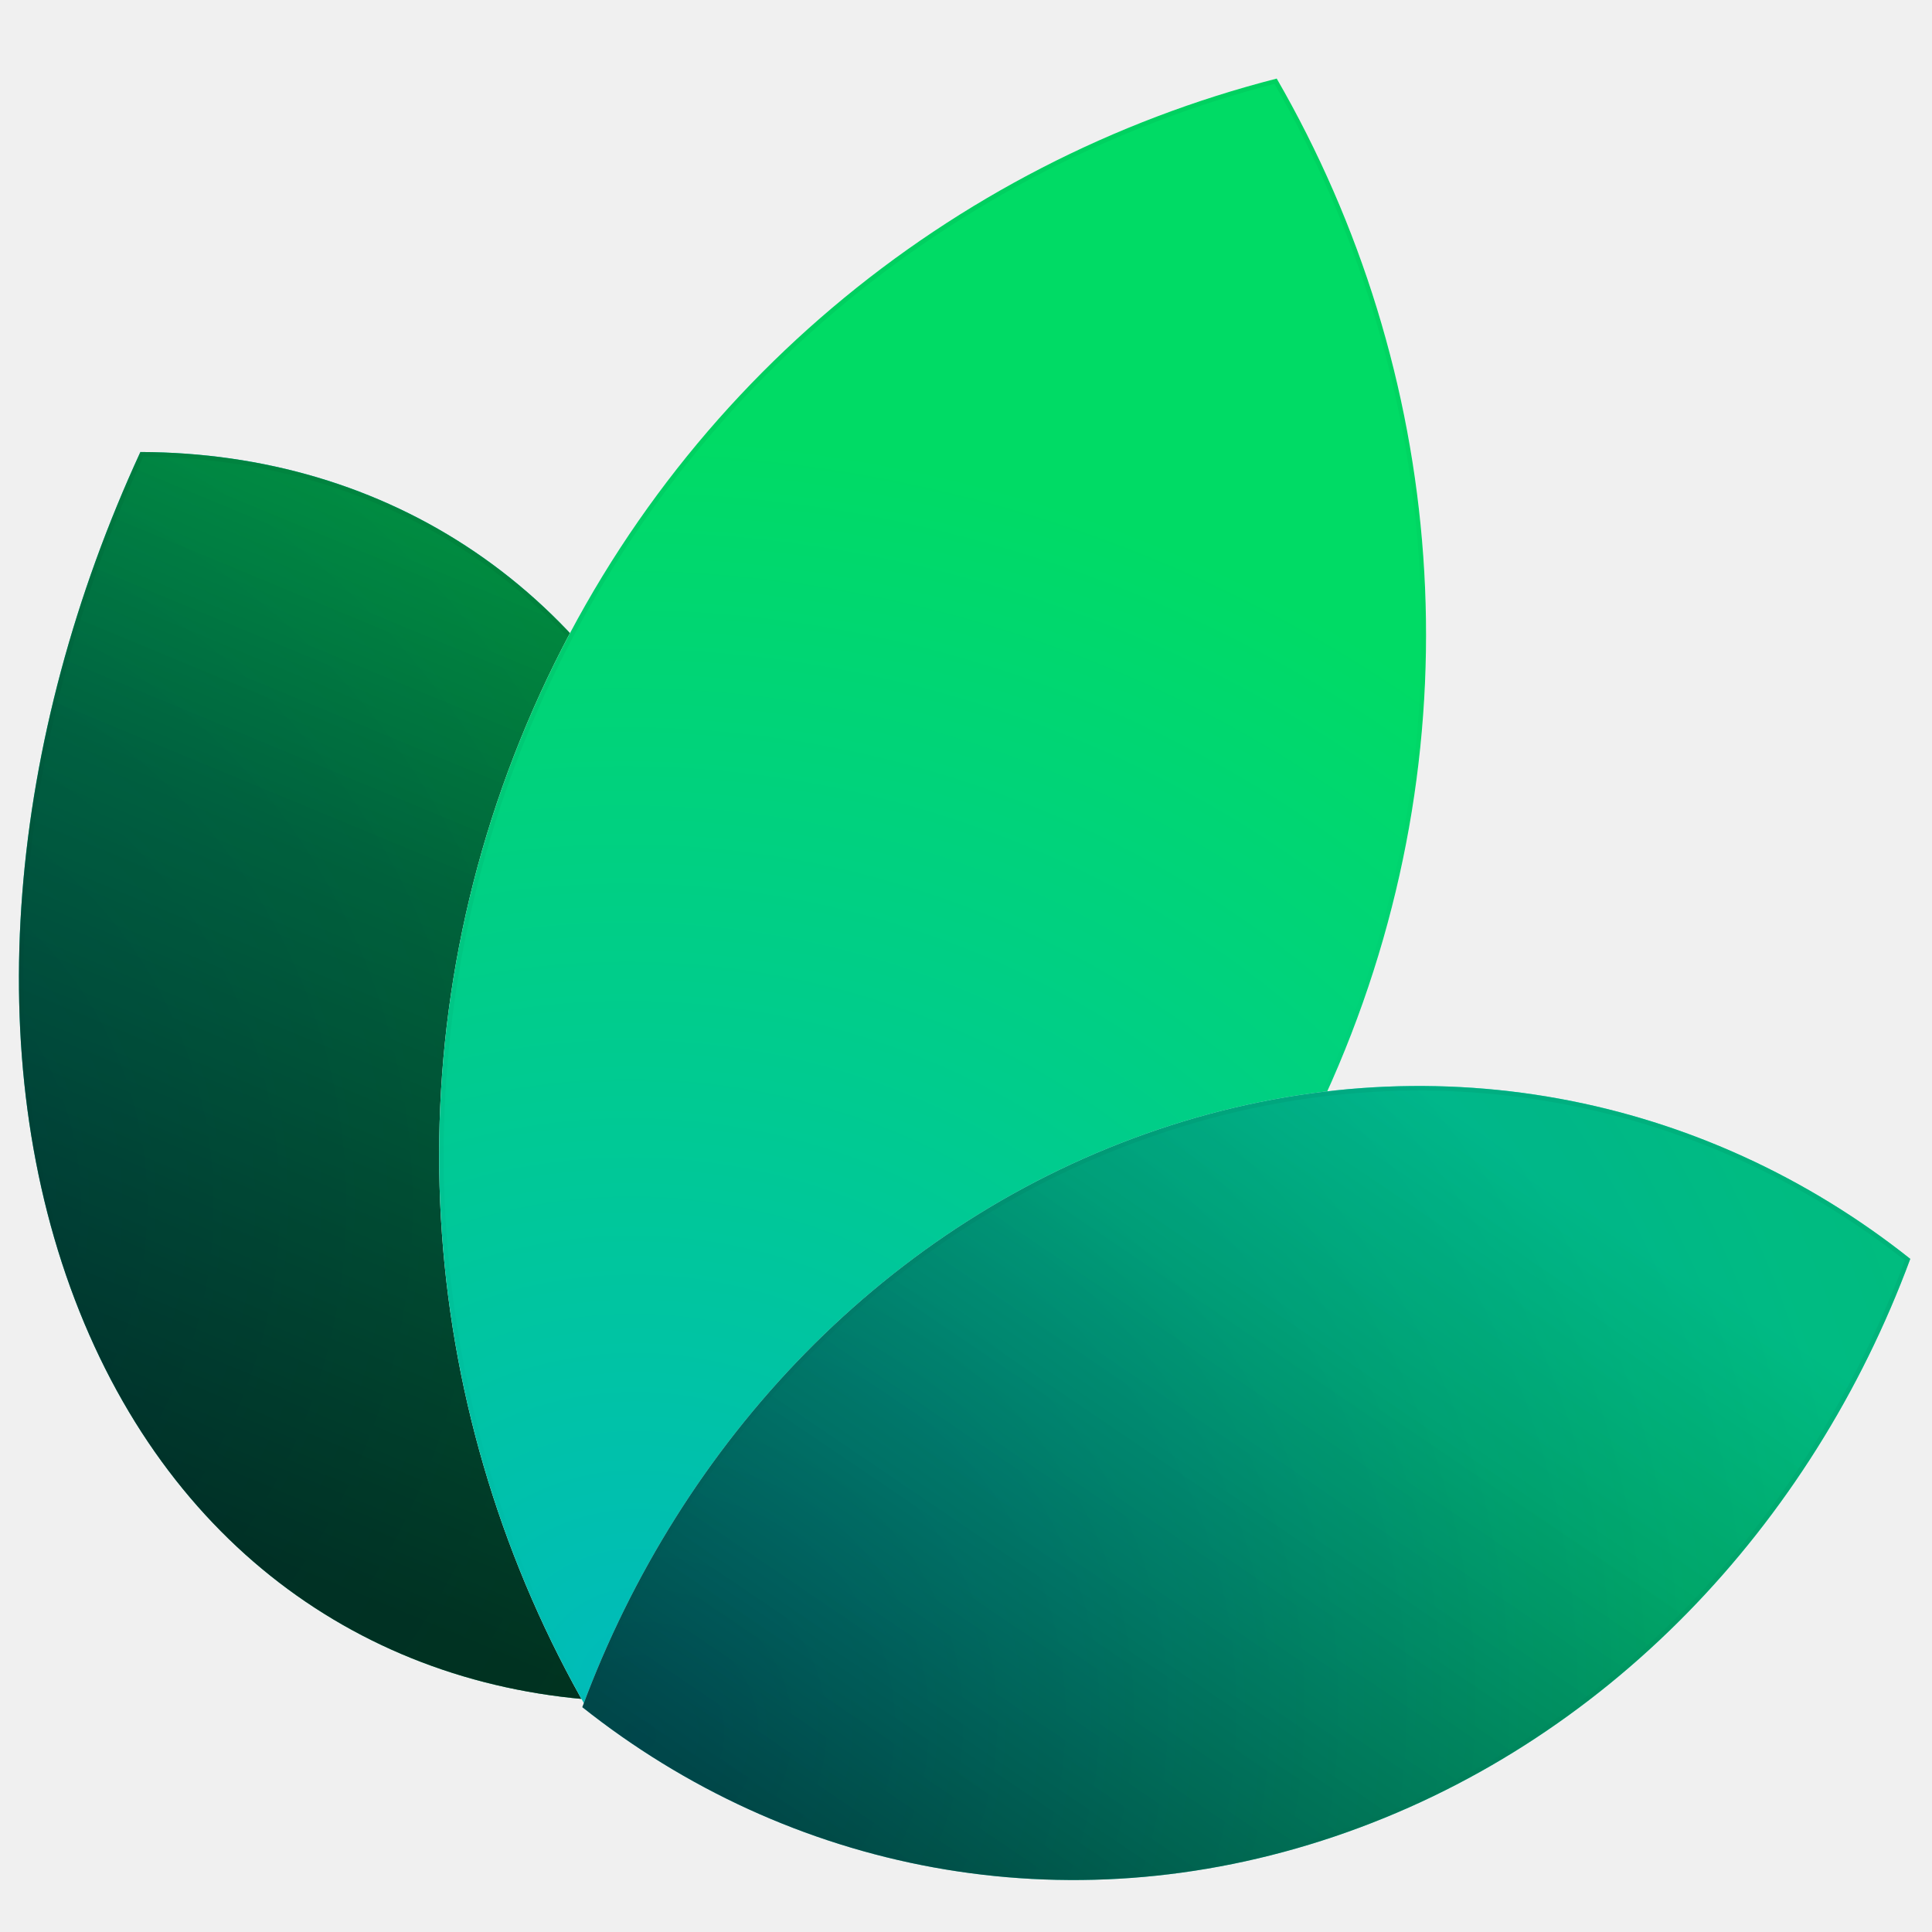
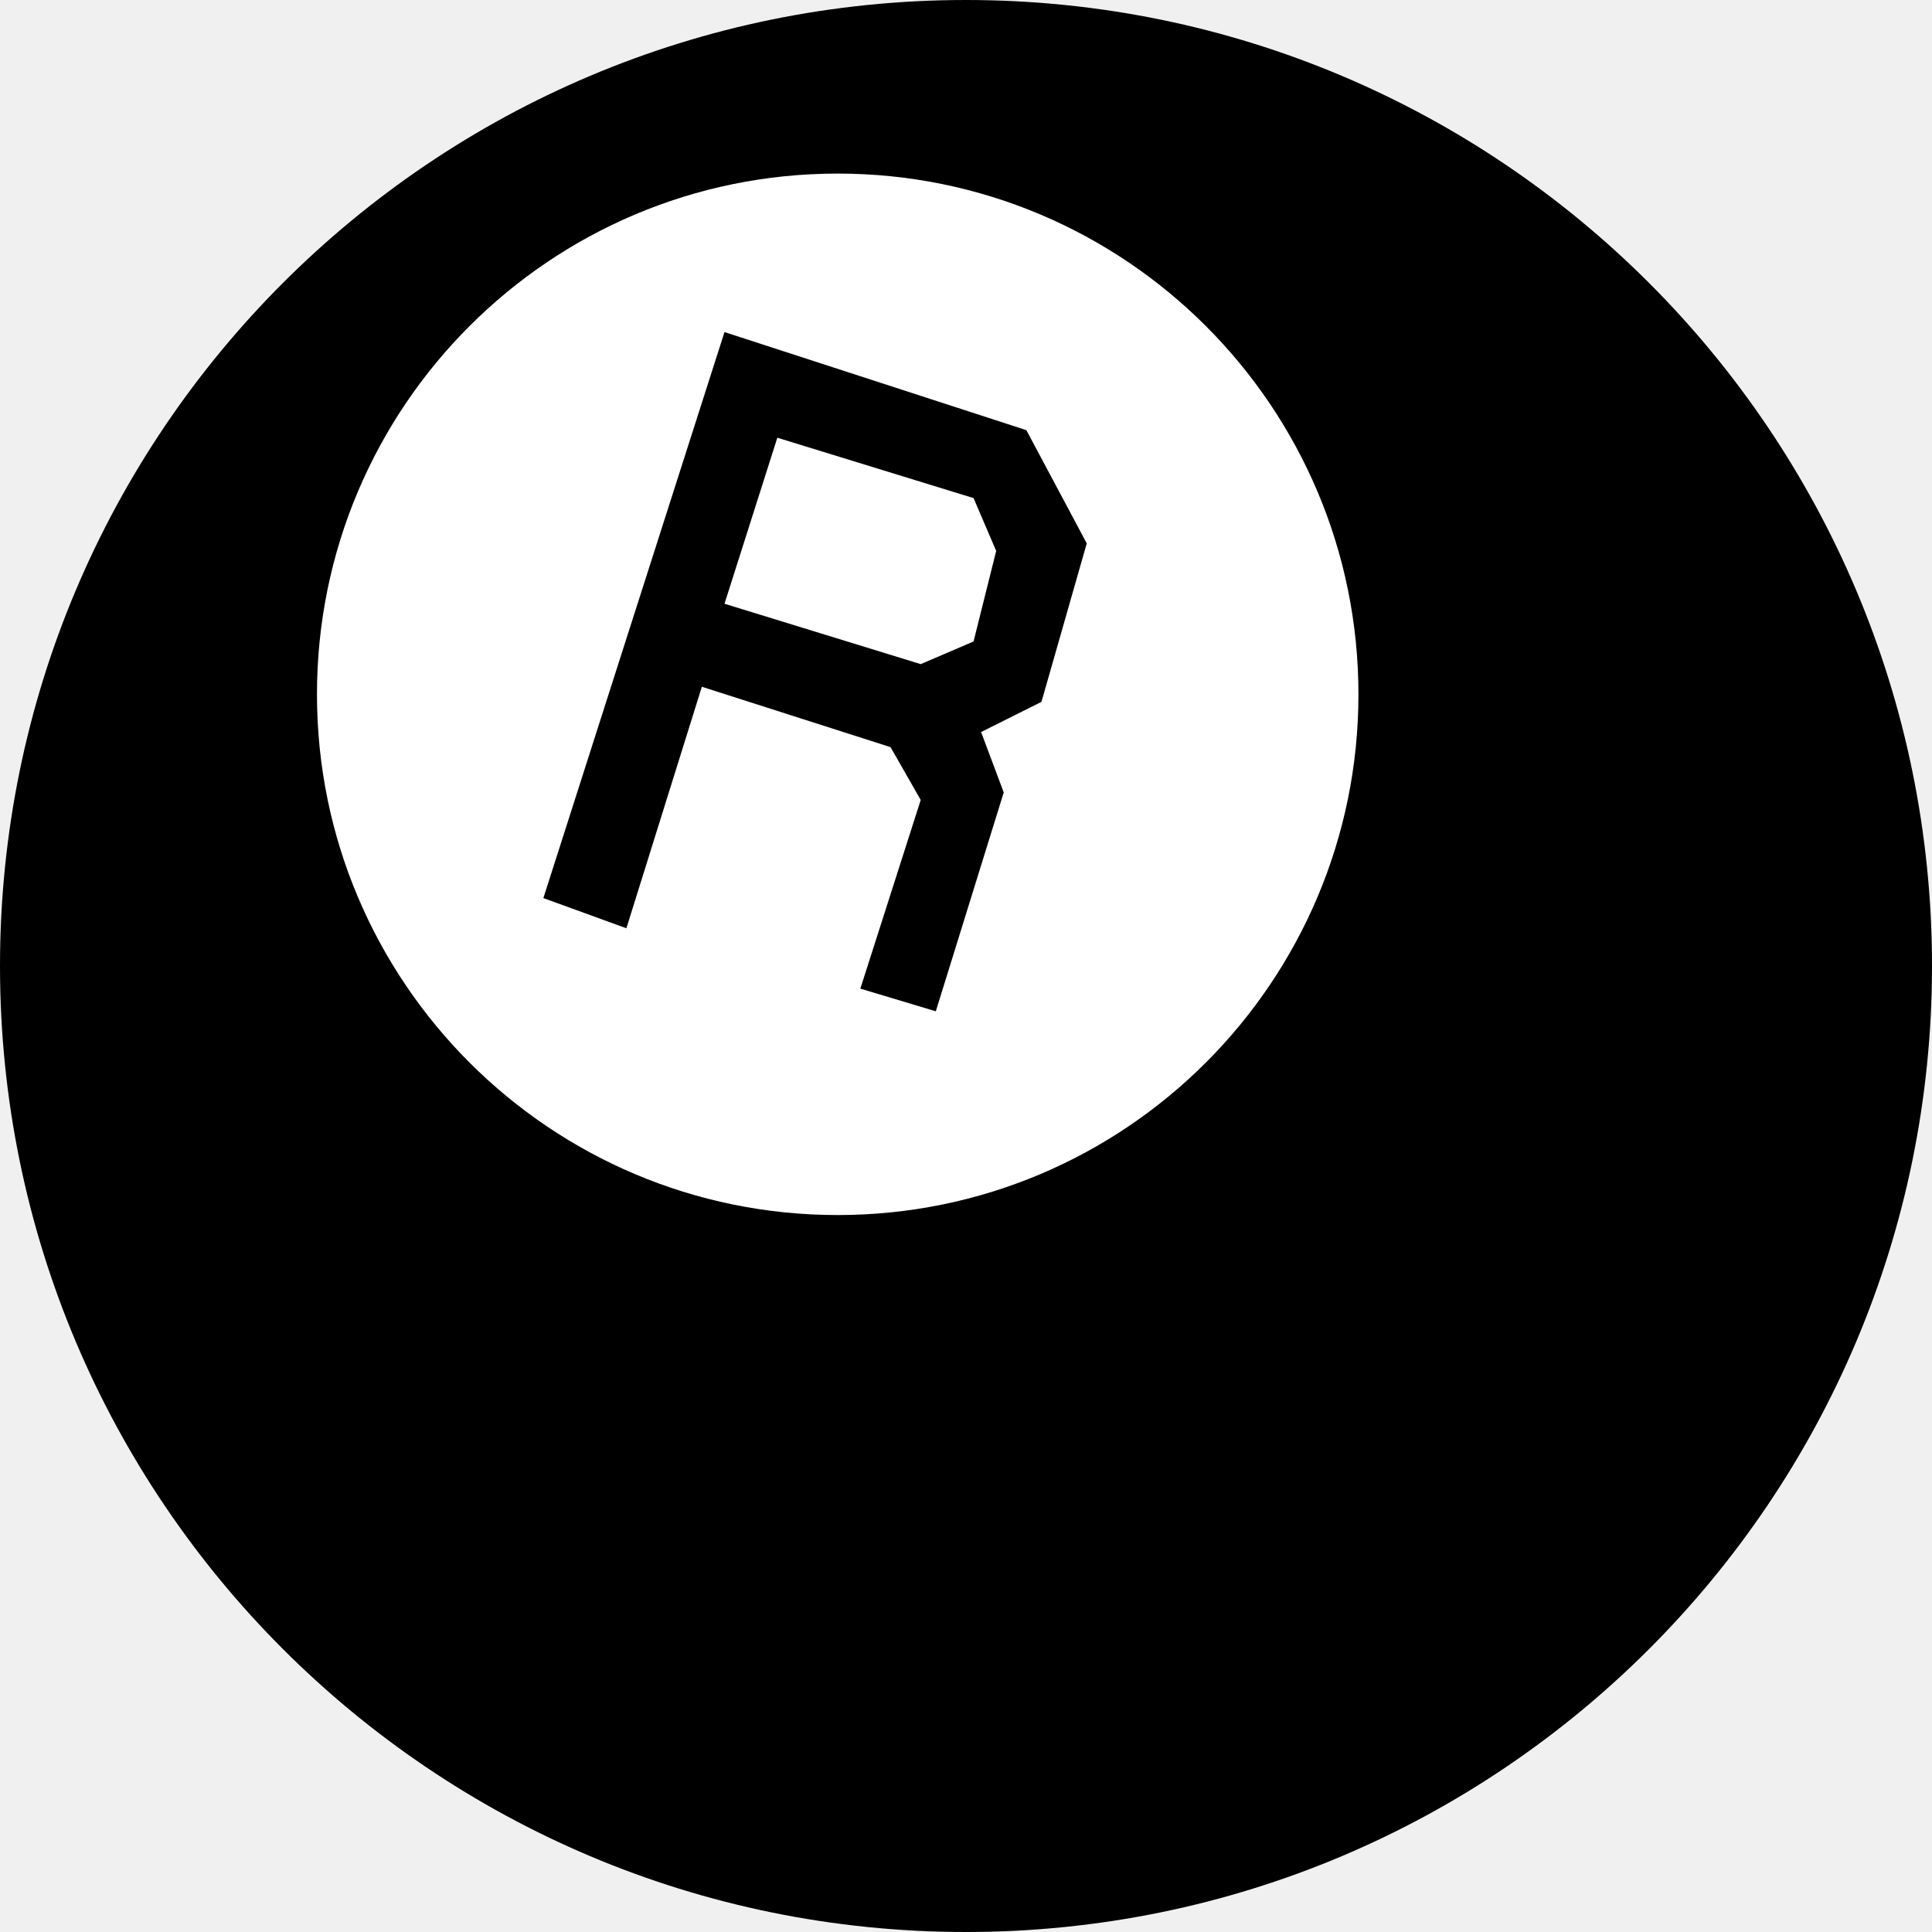
- <svg xmlns="http://www.w3.org/2000/svg" width="24" height="24" viewBox="0 0 24 24" fill="none">
-   <path d="M7.953 21.139C4.896 21.13 2.255 19.458 0.987 16.29C-0.28 13.121 0.109 9.163 1.744 5.615C4.801 5.624 7.442 7.296 8.71 10.465C9.977 13.633 9.588 17.591 7.953 21.139Z" fill="white" />
-   <path d="M7.953 21.139C4.896 21.13 2.255 19.458 0.987 16.29C-0.28 13.121 0.109 9.163 1.744 5.615C4.801 5.624 7.442 7.296 8.71 10.465C9.977 13.633 9.588 17.591 7.953 21.139Z" fill="url(#paint0_radial_101_2703)" />
-   <path d="M7.953 21.139C4.896 21.13 2.255 19.458 0.987 16.29C-0.28 13.121 0.109 9.163 1.744 5.615C4.801 5.624 7.442 7.296 8.71 10.465C9.977 13.633 9.588 17.591 7.953 21.139Z" fill="black" fill-opacity="0.5" style="mix-blend-mode:hard-light" />
-   <path d="M7.953 21.139C4.896 21.13 2.255 19.458 0.987 16.29C-0.28 13.121 0.109 9.163 1.744 5.615C4.801 5.624 7.442 7.296 8.71 10.465C9.977 13.633 9.588 17.591 7.953 21.139Z" fill="url(#paint1_linear_101_2703)" fill-opacity="0.5" style="mix-blend-mode:hard-light" />
-   <path d="M8.684 10.476C9.945 13.63 9.561 17.572 7.935 21.111C4.897 21.096 2.274 19.431 1.013 16.279C-0.248 13.124 0.136 9.182 1.762 5.643C4.8 5.659 7.423 7.324 8.684 10.476Z" stroke="url(#paint2_linear_101_2703)" stroke-opacity="0.05" stroke-width="0.056" />
-   <path d="M7.31 21.257C11.354 20.221 14.884 17.375 16.628 13.236C18.373 9.097 17.945 4.587 15.86 0.976C11.816 2.012 8.287 4.858 6.542 8.998C4.797 13.137 5.225 17.646 7.31 21.257Z" fill="white" />
-   <path d="M7.31 21.257C11.354 20.221 14.884 17.375 16.628 13.236C18.373 9.097 17.945 4.587 15.86 0.976C11.816 2.012 8.287 4.858 6.542 8.998C4.797 13.137 5.225 17.646 7.31 21.257Z" fill="url(#paint3_radial_101_2703)" />
-   <path d="M16.603 13.225C14.864 17.349 11.351 20.187 7.324 21.225C5.253 17.624 4.829 13.132 6.568 9.009C8.306 4.885 11.819 2.047 15.846 1.009C17.918 4.61 18.341 9.101 16.603 13.225Z" stroke="url(#paint4_linear_101_2703)" stroke-opacity="0.05" stroke-width="0.056" />
-   <path d="M7.234 21.207C9.789 23.237 13.21 23.951 16.577 22.814C19.944 21.677 22.506 18.945 23.73 15.638C21.175 13.608 17.754 12.894 14.387 14.031C11.02 15.168 8.458 17.901 7.234 21.207Z" fill="white" />
-   <path d="M7.234 21.207C9.789 23.237 13.21 23.951 16.577 22.814C19.944 21.677 22.506 18.945 23.73 15.638C21.175 13.608 17.754 12.894 14.387 14.031C11.02 15.168 8.458 17.901 7.234 21.207Z" fill="url(#paint5_radial_101_2703)" />
-   <path d="M7.234 21.207C9.789 23.237 13.21 23.951 16.577 22.814C19.944 21.677 22.506 18.945 23.73 15.638C21.175 13.608 17.754 12.894 14.387 14.031C11.02 15.168 8.458 17.901 7.234 21.207Z" fill="black" fill-opacity="0.2" style="mix-blend-mode:hard-light" />
-   <path d="M7.234 21.207C9.789 23.237 13.21 23.951 16.577 22.814C19.944 21.677 22.506 18.945 23.73 15.638C21.175 13.608 17.754 12.894 14.387 14.031C11.02 15.168 8.458 17.901 7.234 21.207Z" fill="url(#paint6_linear_101_2703)" fill-opacity="0.5" style="mix-blend-mode:hard-light" />
-   <path d="M16.568 22.787C13.218 23.918 9.814 23.212 7.267 21.198C8.492 17.907 11.044 15.189 14.396 14.058C17.747 12.927 21.15 13.633 23.697 15.648C22.472 18.938 19.92 21.656 16.568 22.787Z" stroke="url(#paint7_linear_101_2703)" stroke-opacity="0.05" stroke-width="0.056" />
-   <defs>
-     <radialGradient id="paint0_radial_101_2703" cx="0" cy="0" r="1" gradientUnits="userSpaceOnUse" gradientTransform="translate(-3.00503 15.023) rotate(-10.029) scale(17.9572 17.784)">
-       <stop stop-color="#00B0BB" />
-       <stop offset="1" stop-color="#00DB65" />
-     </radialGradient>
-     <linearGradient id="paint1_linear_101_2703" x1="7.39" y1="4.813" x2="1.63" y2="18.689" gradientUnits="userSpaceOnUse">
-       <stop stop-color="#18E299" />
-       <stop offset="1" />
-     </linearGradient>
-     <linearGradient id="paint2_linear_101_2703" x1="7.948" y1="8.016" x2="1.761" y2="18.746" gradientUnits="userSpaceOnUse">
-       <stop />
-       <stop offset="1" stop-opacity="0" />
-     </linearGradient>
-     <radialGradient id="paint3_radial_101_2703" cx="0" cy="0" r="1" gradientUnits="userSpaceOnUse" gradientTransform="translate(8.11404 20.8822) rotate(-75.7542) scale(21.6246 23.7772)">
-       <stop stop-color="#00BBBB" />
-       <stop offset="0.713" stop-color="#00DB65" />
-     </radialGradient>
-     <linearGradient id="paint4_linear_101_2703" x1="7.602" y1="5.871" x2="15.556" y2="16.372" gradientUnits="userSpaceOnUse">
-       <stop />
-       <stop offset="1" stop-opacity="0" />
-     </linearGradient>
-     <radialGradient id="paint5_radial_101_2703" cx="0" cy="0" r="1" gradientUnits="userSpaceOnUse" gradientTransform="translate(7.84537 21.5181) rotate(-20.3525) scale(18.5603 17.32)">
-       <stop stop-color="#00B0BB" />
-       <stop offset="1" stop-color="#00DB65" />
-     </radialGradient>
-     <linearGradient id="paint6_linear_101_2703" x1="16.808" y1="13.007" x2="10.041" y2="22.994" gradientUnits="userSpaceOnUse">
-       <stop stop-color="#00B1BC" />
-       <stop offset="1" />
-     </linearGradient>
-     <linearGradient id="paint7_linear_101_2703" x1="16.808" y1="13.007" x2="14.169" y2="23.841" gradientUnits="userSpaceOnUse">
-       <stop />
-       <stop offset="1" stop-opacity="0" />
-     </linearGradient>
-   </defs>
+ <svg xmlns="http://www.w3.org/2000/svg" viewBox="0 0 256 256" height="64" width="64">
+   <path fill="#000" d="M128 0a128 128 0 1 0 0 256 128 128 0 0 0 0-256z" />
+   <path fill="#fff" d="M136 57 96 44l-24 75 11 4 10-32 25 8 4 7-8 25 10 3 9-29-3-8 8-4 6-21zm-7 9 3 7-3 12-7 3-26-8 7-22zm-18-43a69 69 0 1 1 0 138 69 69 0 0 1 0-138z" />
</svg>
